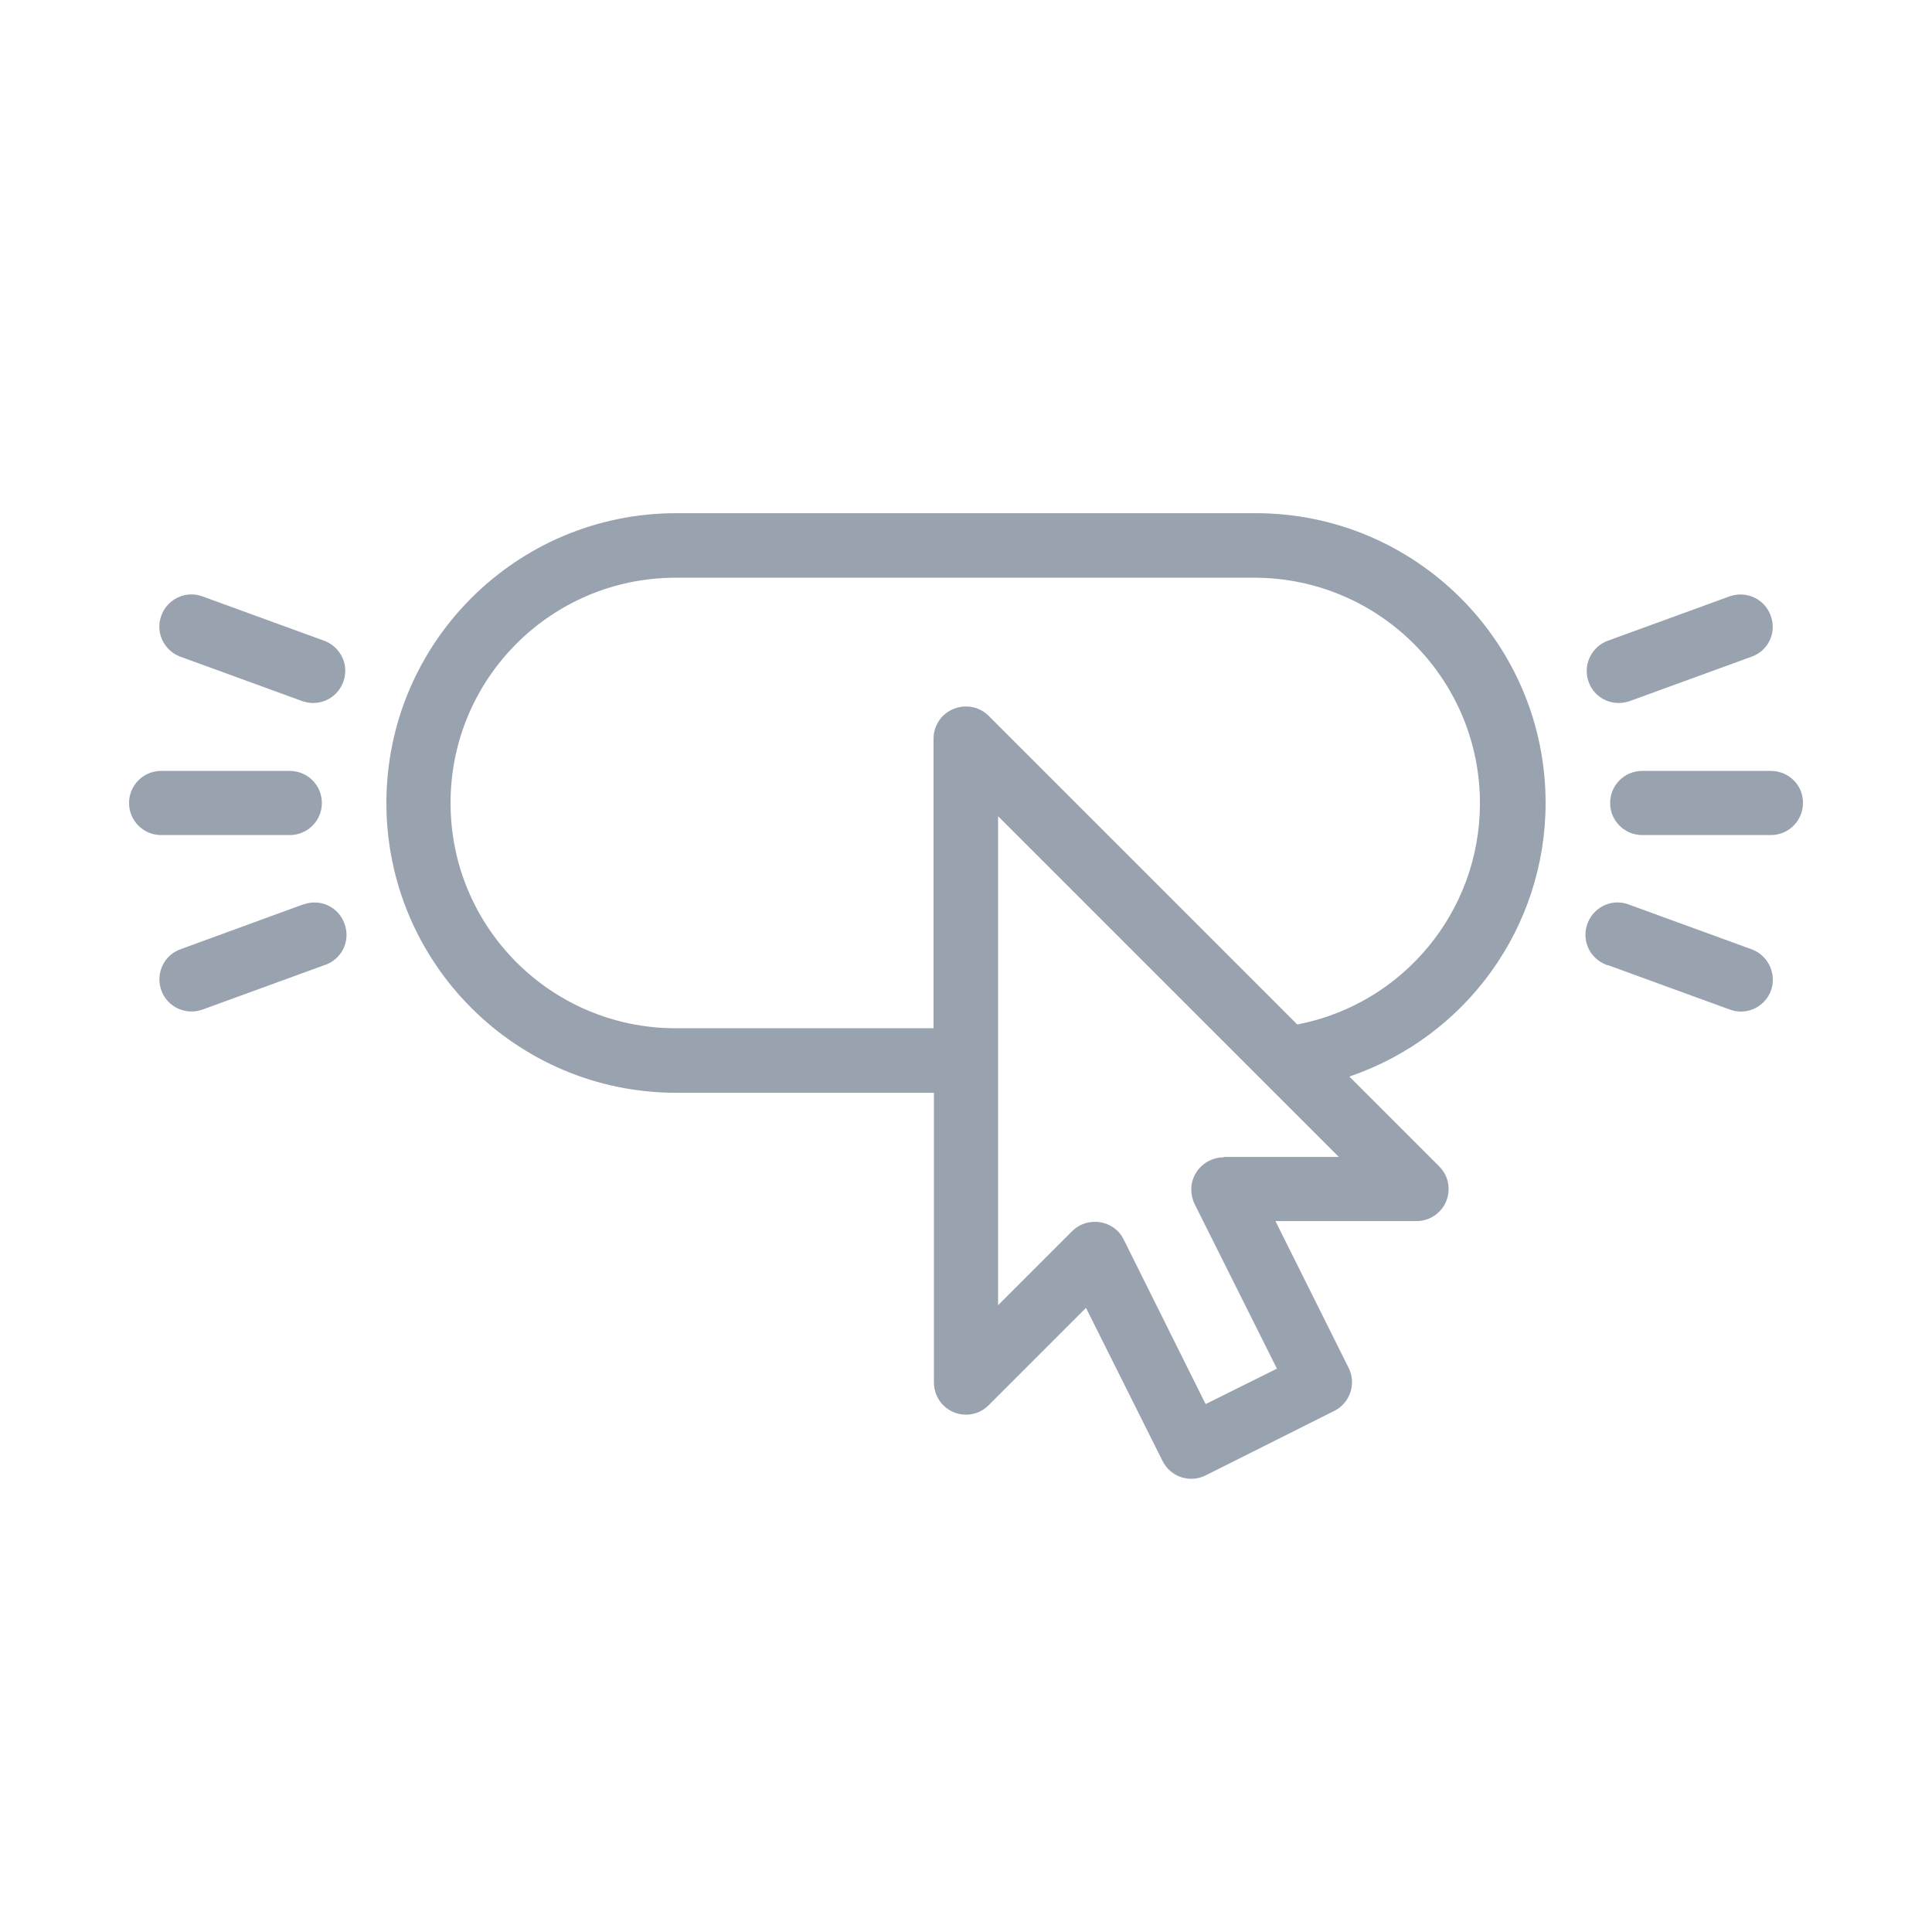
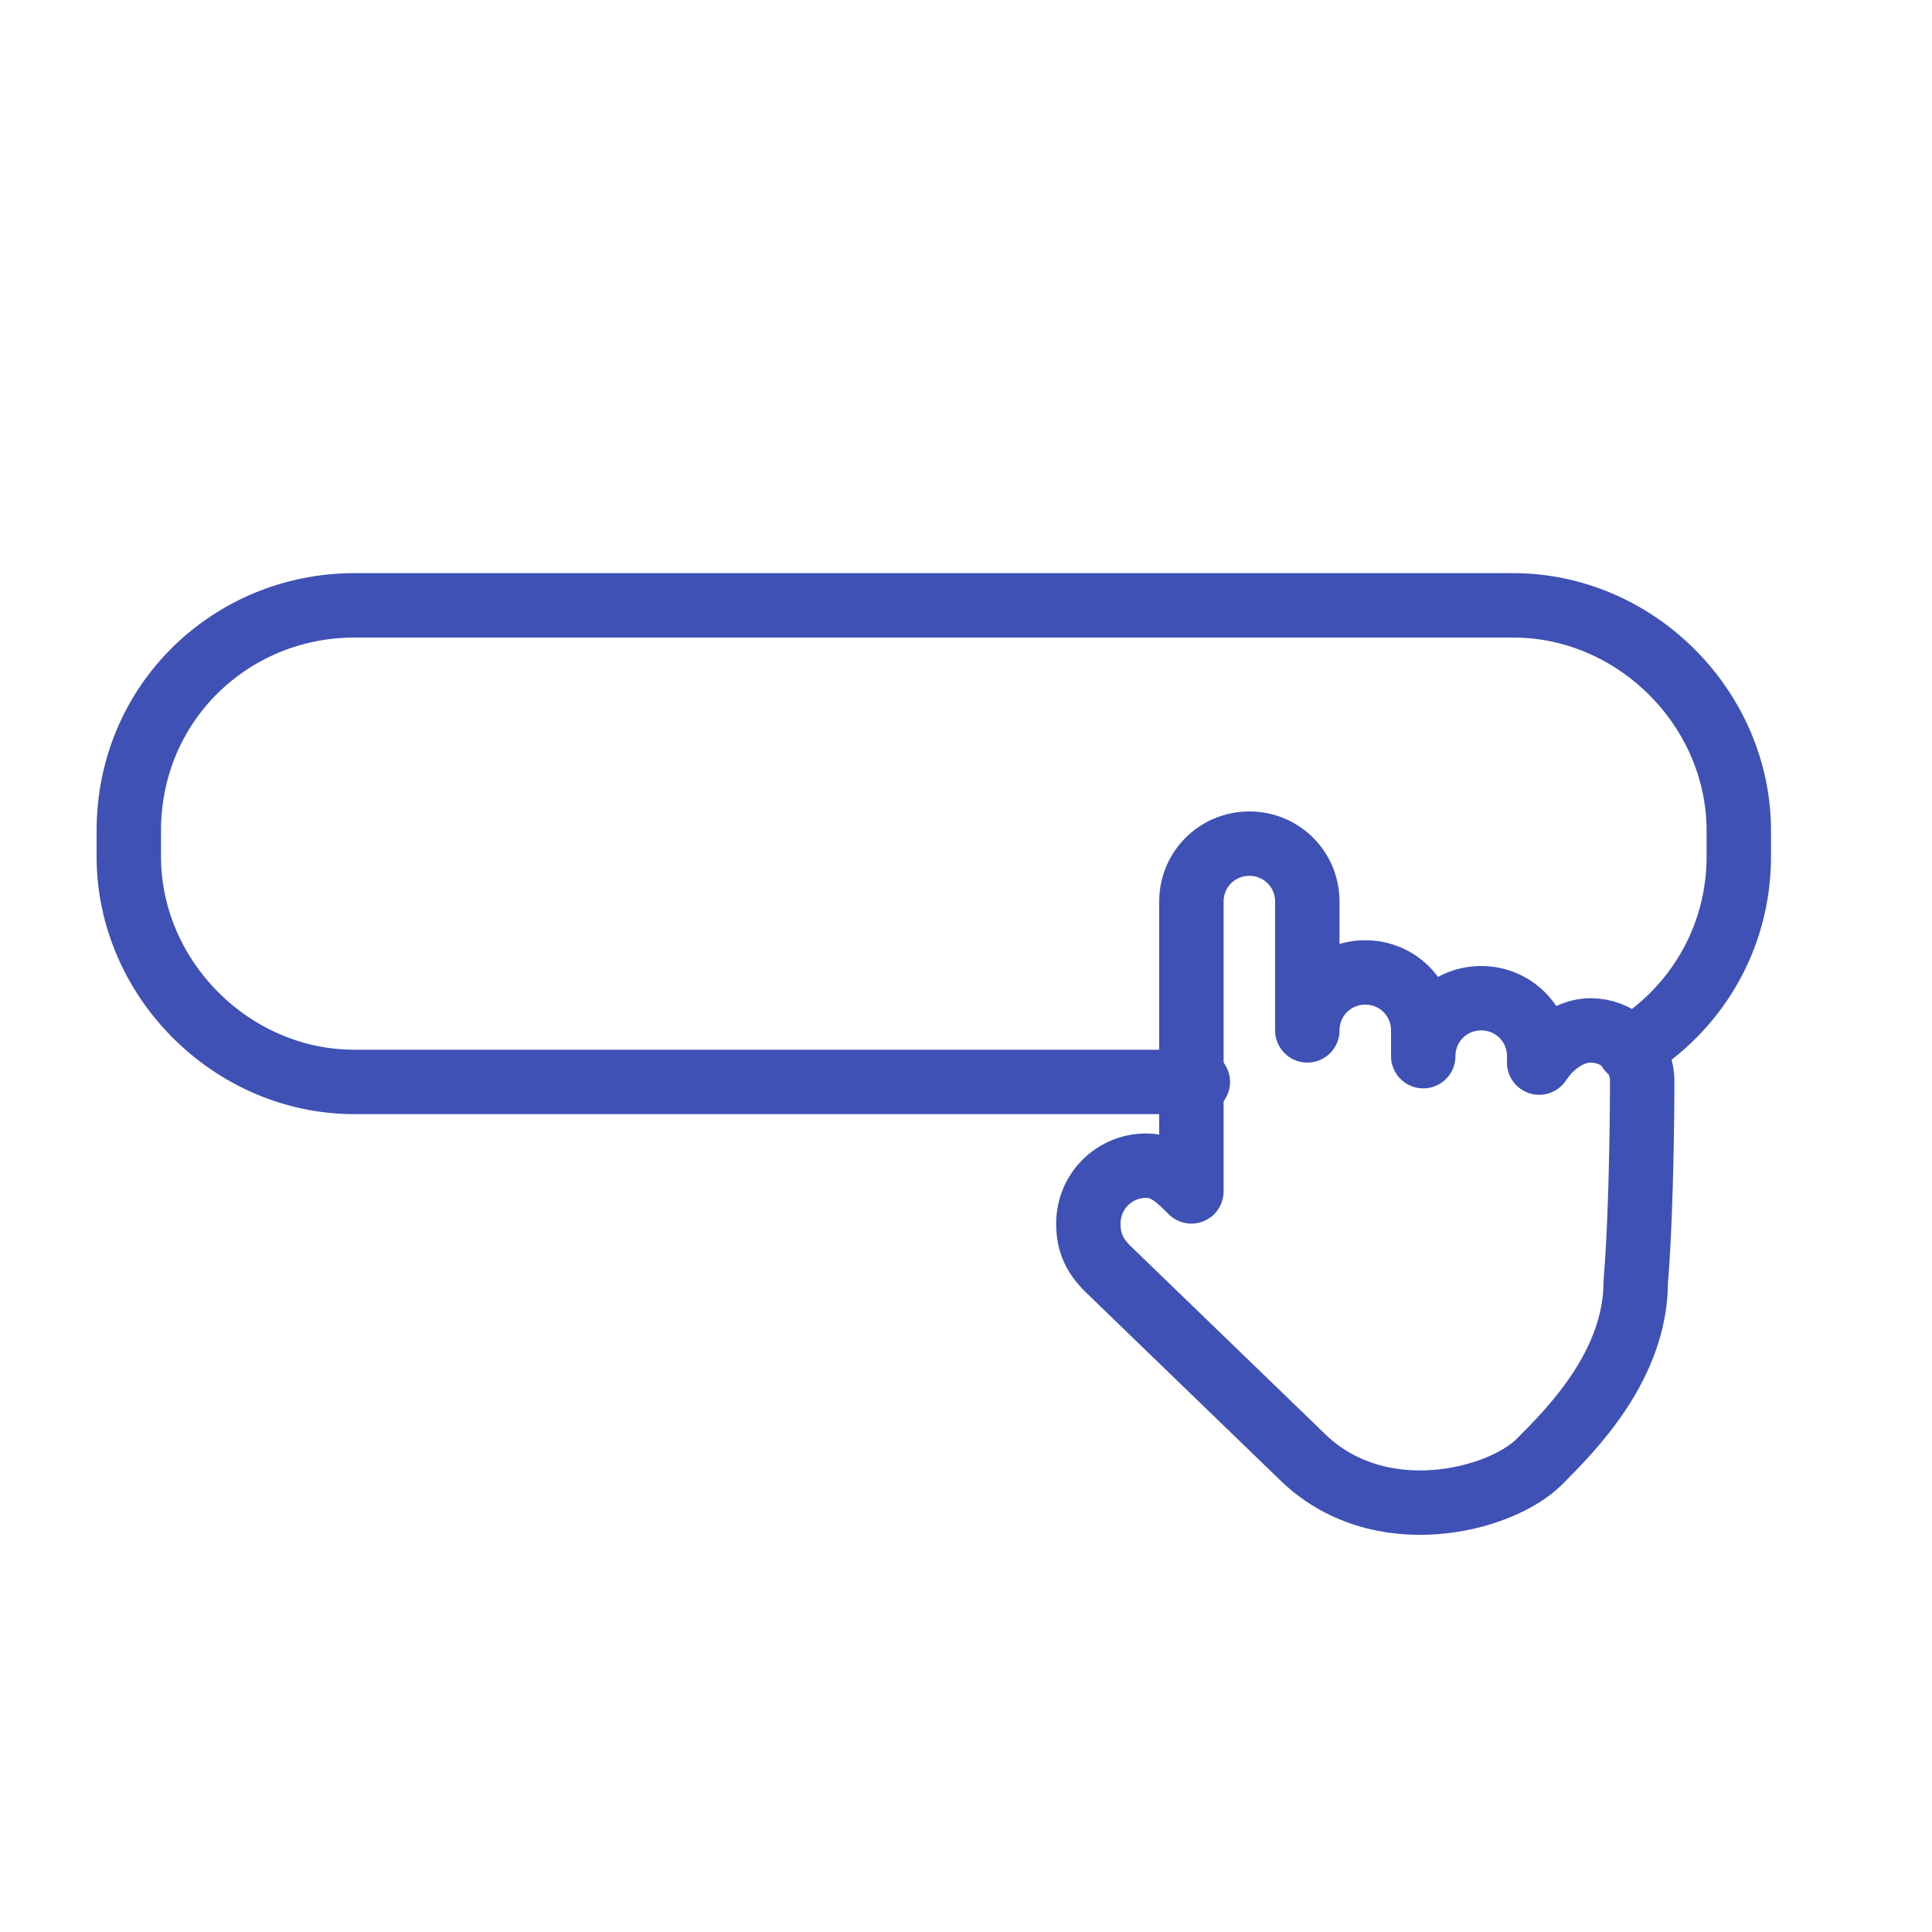
- <svg xmlns="http://www.w3.org/2000/svg" id="Capa_1" viewBox="0 0 512 512" fill="#99a3af">
-   <path class="st0" d="M409.6 212.8c0-42.4-34.4-76.8-76.8-76.8H179.2c-42.4 0-76.8 34.4-76.8 76.8s34.4 76.8 76.8 76.8h68.3v76.8c0 4.7 3.8 8.5 8.5 8.5 2.3 0 4.4-.9 6-2.5l25.8-25.8 20.3 40.6c2.1 4.2 7.2 5.9 11.4 3.8l34.1-17.1c4.2-2.1 5.9-7.2 3.8-11.4L338 323.6h37.4c4.7 0 8.5-3.8 8.5-8.5 0-2.3-.9-4.4-2.5-6l-23.8-23.8c31.1-10.6 52-39.7 52-72.5zm-85.3 93.9c-4.7 0-8.6 3.8-8.6 8.5 0 1.3.3 2.7.9 3.9l21.8 43.6-18.9 9.4-21.7-43.6c-1.2-2.5-3.6-4.2-6.3-4.6-.5-.1-.9-.1-1.4-.1-2.3 0-4.4.9-6 2.5l-19.6 19.6V216.3l90.3 90.3h-30.5zm19.5-35.2L262 189.7c-3.3-3.3-8.7-3.3-12.1 0-1.6 1.6-2.5 3.8-2.5 6v76.8h-68.3c-33 0-59.7-26.7-59.7-59.7s26.7-59.7 59.7-59.7h153.6c33 .2 59.6 27 59.5 60-.1 28.5-20.4 53-48.4 58.4zM76.8 204.3H42.7c-4.7 0-8.5 3.8-8.5 8.5s3.8 8.5 8.5 8.5h34.1c4.7 0 8.5-3.8 8.5-8.5s-3.8-8.5-8.5-8.5zM91.4 245.1c-1.4-4.5-6.2-7-10.7-5.5-.2.1-.4.1-.7.2l-32 11.7c-4.5 1.5-6.8 6.4-5.3 10.8 1.5 4.5 6.4 6.8 10.8 5.3.1 0 .2-.1.3-.1l32.1-11.7c4.5-1.4 7-6.2 5.5-10.7zM85.9 169.8l-32.1-11.7c-4.4-1.7-9.3.5-11 4.9s.5 9.3 4.9 11c.1 0 .2.1.3.1l32.1 11.7c.9.3 1.9.5 2.9.5 4.7 0 8.5-3.8 8.5-8.6 0-3.5-2.3-6.7-5.6-7.9zM469.3 204.3h-34.1c-4.7 0-8.5 3.8-8.5 8.5s3.8 8.5 8.5 8.5h34.1c4.7 0 8.5-3.8 8.5-8.5.1-4.7-3.8-8.5-8.5-8.5zM469.3 163.3c-1.5-4.5-6.4-6.8-10.8-5.3-.1 0-.2.1-.3.1l-32.1 11.7c-4.4 1.6-6.7 6.5-5.1 10.9 1.2 3.4 4.4 5.6 8 5.6 1 0 2-.2 2.9-.5l32.1-11.7c4.5-1.5 6.9-6.3 5.3-10.8zM464.3 251.6c-.1 0-.2-.1-.3-.1l-32.1-11.7c-4.4-1.8-9.3.3-11.1 4.7s.3 9.3 4.7 11.1c.2.1.4.2.7.2l32.1 11.7c4.4 1.7 9.3-.5 11-4.9 1.6-4.4-.6-9.3-5-11z" />
+ <svg xmlns="http://www.w3.org/2000/svg" version="1.1" id="Layer_1" x="0px" y="0px" width="30px" height="30px" viewBox="0 0 30 30" enable-background="new 0 0 30 30" xml:space="preserve">
+   <g>
+     <path fill="none" stroke="#3F51B5" stroke-linecap="round" stroke-linejoin="round" stroke-miterlimit="10" d="M25.3,16.3   c1-0.6,1.7-1.7,1.7-3v-0.4c0-1.9-1.6-3.5-3.5-3.5h-18C3.6,9.4,2,10.9,2,12.9v0.4c0,1.9,1.6,3.5,3.5,3.5h13.1" />
+     <path fill="none" stroke="#3F51B5" stroke-linecap="round" stroke-linejoin="round" stroke-miterlimit="10" d="M25.5,16.8   c0-0.5-0.4-0.8-0.8-0.8c-0.3,0-0.6,0.2-0.8,0.5l0-0.1c0-0.5-0.4-0.9-0.9-0.9s-0.9,0.4-0.9,0.9v-0.4c0-0.5-0.4-0.9-0.9-0.9   c-0.5,0-0.9,0.4-0.9,0.9V14c0-0.5-0.4-0.9-0.9-0.9c-0.5,0-0.9,0.4-0.9,0.9l0,4.5c-0.2-0.2-0.4-0.4-0.7-0.4c-0.5,0-0.9,0.4-0.9,0.9   c0,0.3,0.1,0.5,0.3,0.7l3,2.9c1.2,1.2,3.1,0.7,3.7,0.1c0.5-0.5,1.5-1.5,1.5-2.8C25.5,18.7,25.5,16.8,25.5,16.8z" />
+   </g>
</svg>
